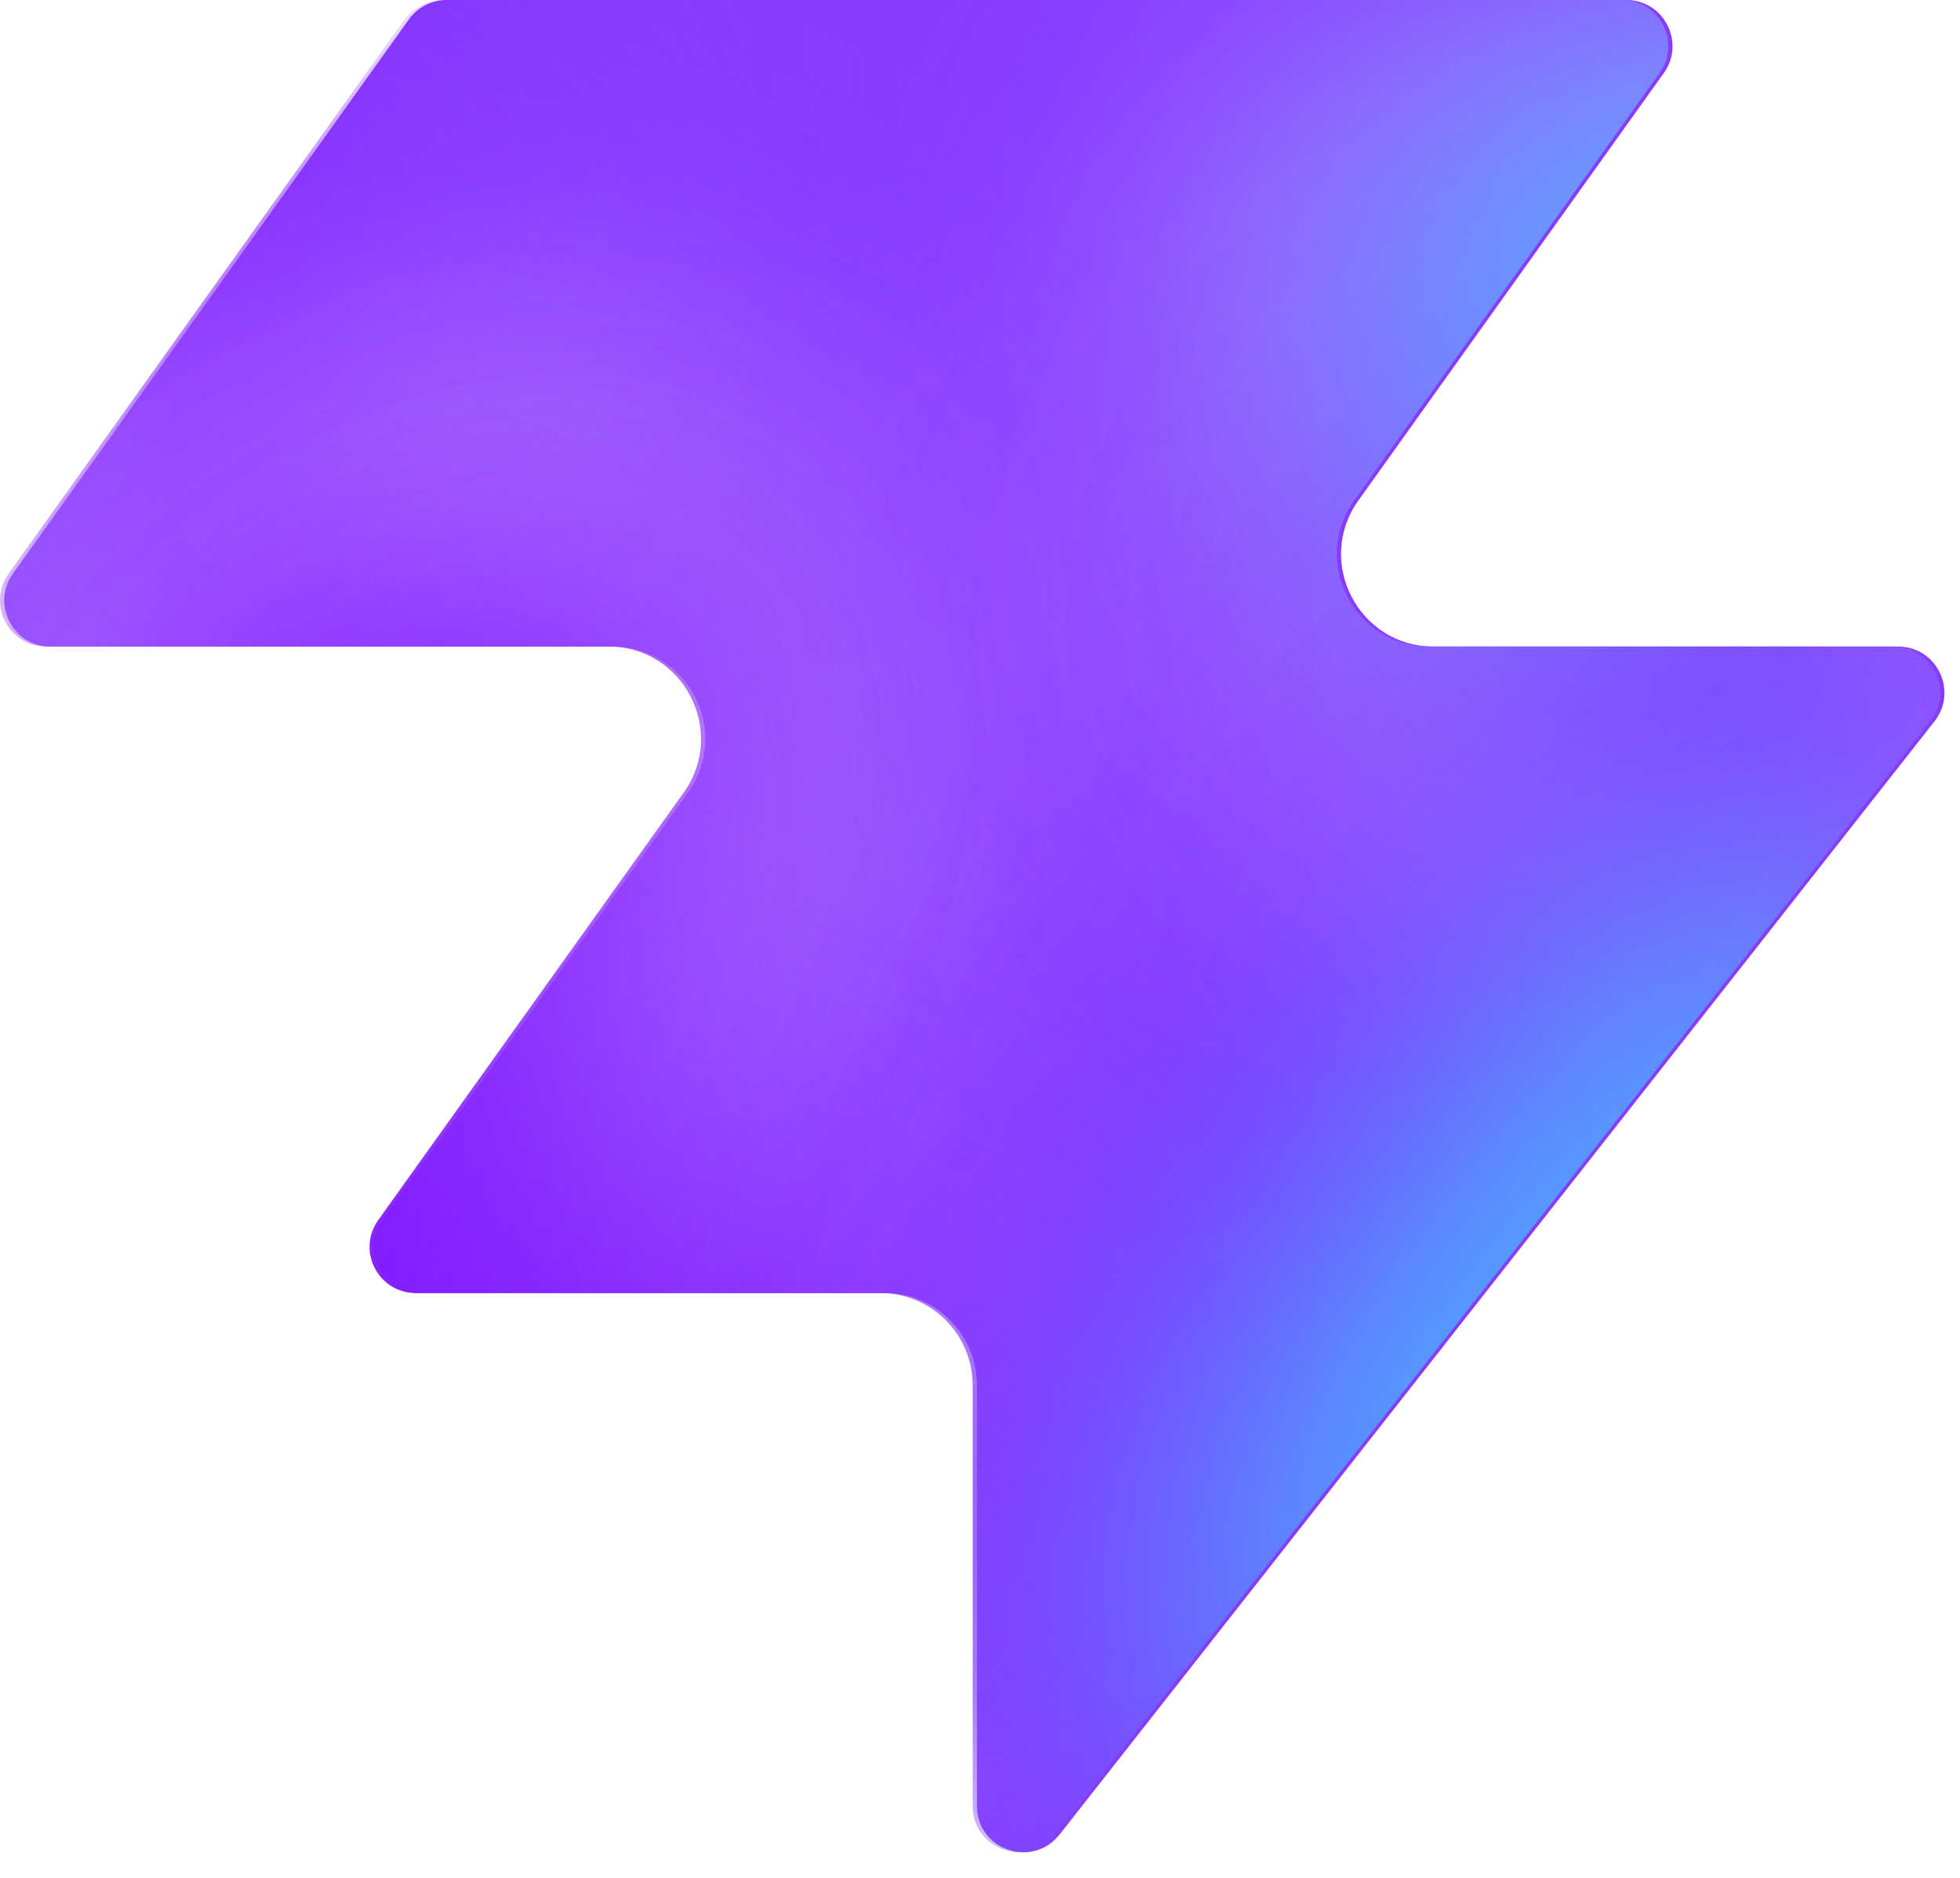
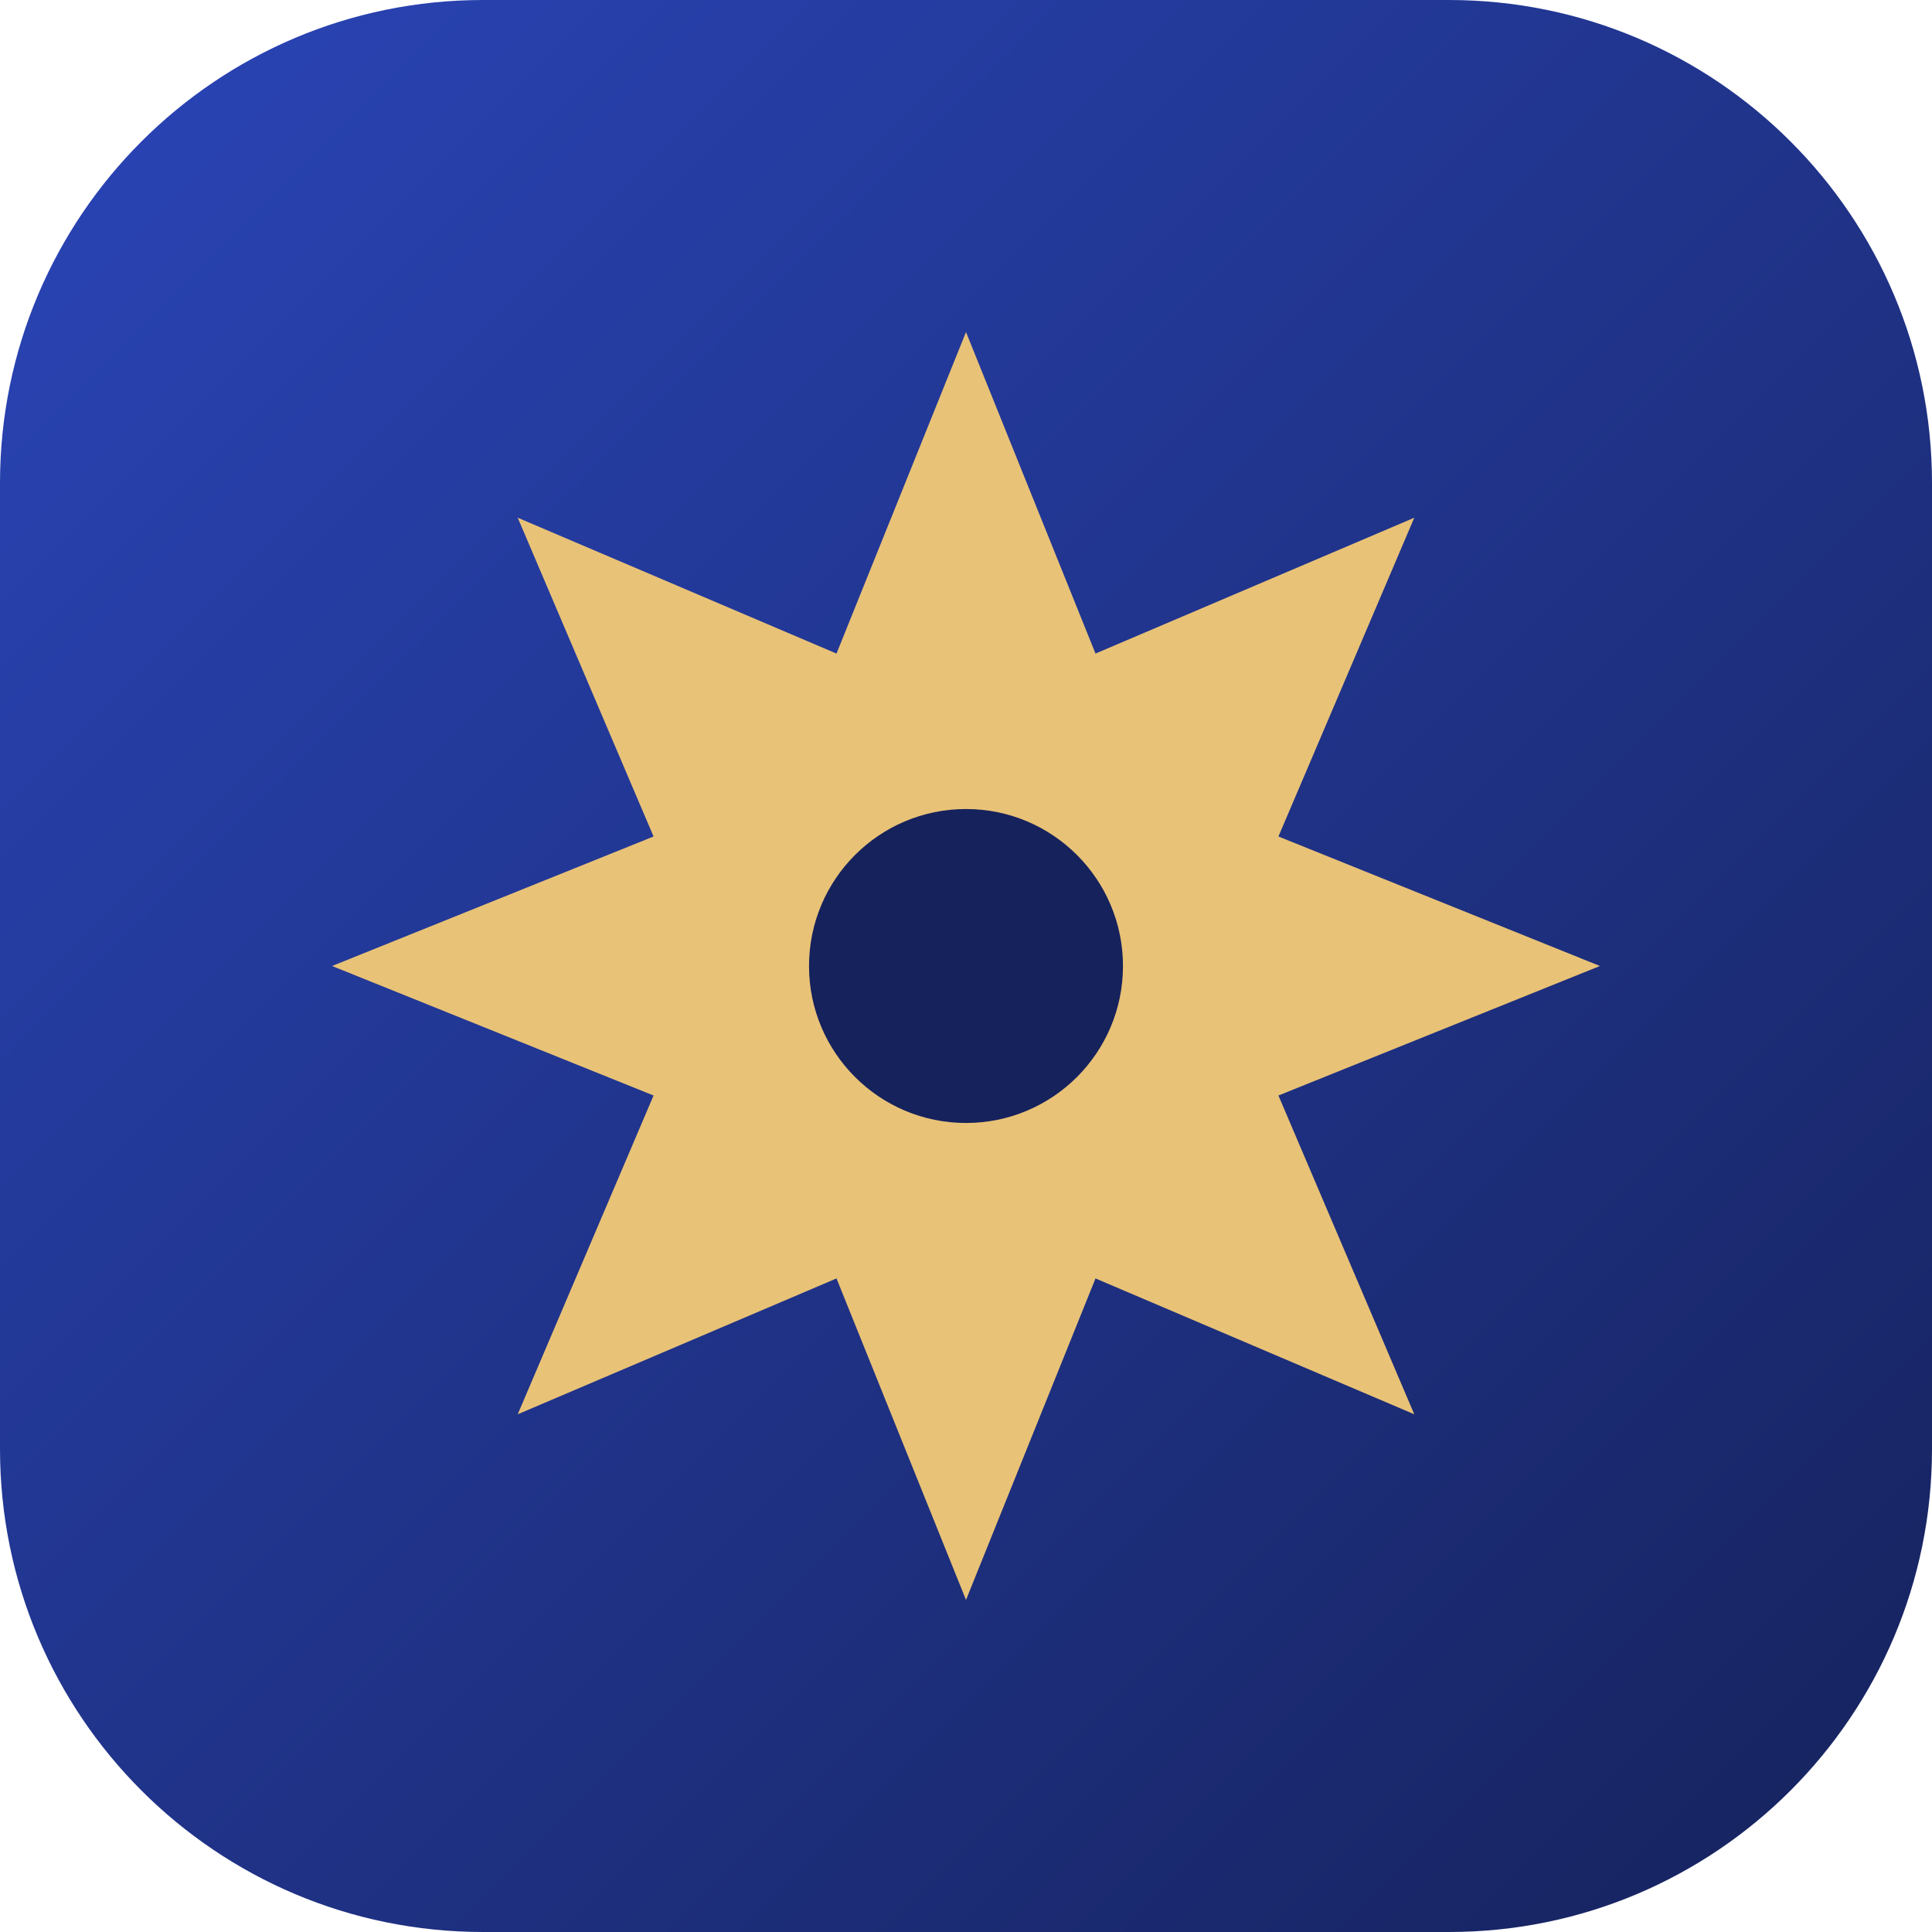
- <svg xmlns="http://www.w3.org/2000/svg" width="48" height="46" fill="none" viewBox="0 0 48 46">
-   <path fill="#863bff" d="M25.946 44.938c-.664.845-2.021.375-2.021-.698V33.937a2.26 2.26 0 0 0-2.262-2.262H10.287c-.92 0-1.456-1.04-.92-1.788l7.48-10.471c1.07-1.497 0-3.578-1.842-3.578H1.237c-.92 0-1.456-1.04-.92-1.788L10.013.474c.214-.297.556-.474.92-.474h28.894c.92 0 1.456 1.04.92 1.788l-7.48 10.471c-1.07 1.498 0 3.579 1.842 3.579h11.377c.943 0 1.473 1.088.89 1.83L25.947 44.94z" style="fill:#863bff;fill:color(display-p3 .525 .23 1);fill-opacity:1" />
-   <mask id="a" width="48" height="46" x="0" y="0" maskUnits="userSpaceOnUse" style="mask-type:alpha">
-     <path fill="#000" d="M25.842 44.938c-.664.844-2.021.375-2.021-.698V33.937a2.26 2.26 0 0 0-2.262-2.262H10.183c-.92 0-1.456-1.04-.92-1.788l7.48-10.471c1.07-1.498 0-3.579-1.842-3.579H1.133c-.92 0-1.456-1.04-.92-1.787L9.91.473c.214-.297.556-.474.92-.474h28.894c.92 0 1.456 1.04.92 1.788l-7.48 10.471c-1.07 1.498 0 3.578 1.842 3.578h11.377c.943 0 1.473 1.088.89 1.832L25.843 44.94z" style="fill:#000;fill-opacity:1" />
-   </mask>
-   <g mask="url(#a)">
-     <g filter="url(#b)">
-       <ellipse cx="5.508" cy="14.704" fill="#ede6ff" rx="5.508" ry="14.704" style="fill:#ede6ff;fill:color(display-p3 .927 .903 1);fill-opacity:1" transform="matrix(.00324 1 1 -.00324 -4.47 31.516)" />
-     </g>
-     <g filter="url(#c)">
-       <ellipse cx="10.399" cy="29.851" fill="#ede6ff" rx="10.399" ry="29.851" style="fill:#ede6ff;fill:color(display-p3 .927 .903 1);fill-opacity:1" transform="matrix(.00324 1 1 -.00324 -39.328 7.883)" />
-     </g>
-     <g filter="url(#d)">
-       <ellipse cx="5.508" cy="30.487" fill="#7e14ff" rx="5.508" ry="30.487" style="fill:#7e14ff;fill:color(display-p3 .492 .077 1);fill-opacity:1" transform="rotate(89.814 -25.913 -14.639)scale(1 -1)" />
-     </g>
-     <g filter="url(#e)">
-       <ellipse cx="5.508" cy="30.599" fill="#7e14ff" rx="5.508" ry="30.599" style="fill:#7e14ff;fill:color(display-p3 .492 .077 1);fill-opacity:1" transform="rotate(89.814 -32.644 -3.334)scale(1 -1)" />
-     </g>
-     <g filter="url(#f)">
-       <ellipse cx="5.508" cy="30.599" fill="#7e14ff" rx="5.508" ry="30.599" style="fill:#7e14ff;fill:color(display-p3 .492 .077 1);fill-opacity:1" transform="matrix(.00324 1 1 -.00324 -34.34 30.47)" />
-     </g>
-     <g filter="url(#g)">
-       <ellipse cx="14.072" cy="22.078" fill="#ede6ff" rx="14.072" ry="22.078" style="fill:#ede6ff;fill:color(display-p3 .927 .903 1);fill-opacity:1" transform="rotate(93.35 24.506 48.493)scale(-1 1)" />
-     </g>
-     <g filter="url(#h)">
-       <ellipse cx="3.47" cy="21.501" fill="#7e14ff" rx="3.47" ry="21.501" style="fill:#7e14ff;fill:color(display-p3 .492 .077 1);fill-opacity:1" transform="rotate(89.009 28.708 47.59)scale(-1 1)" />
-     </g>
-     <g filter="url(#i)">
-       <ellipse cx="3.47" cy="21.501" fill="#7e14ff" rx="3.47" ry="21.501" style="fill:#7e14ff;fill:color(display-p3 .492 .077 1);fill-opacity:1" transform="rotate(89.009 28.708 47.59)scale(-1 1)" />
-     </g>
-     <g filter="url(#j)">
-       <ellipse cx=".387" cy="8.972" fill="#7e14ff" rx="4.407" ry="29.108" style="fill:#7e14ff;fill:color(display-p3 .492 .077 1);fill-opacity:1" transform="rotate(39.51 .387 8.972)" />
-     </g>
-     <g filter="url(#k)">
-       <ellipse cx="47.523" cy="-6.092" fill="#7e14ff" rx="4.407" ry="29.108" style="fill:#7e14ff;fill:color(display-p3 .492 .077 1);fill-opacity:1" transform="rotate(37.892 47.523 -6.092)" />
-     </g>
-     <g filter="url(#l)">
-       <ellipse cx="41.412" cy="6.333" fill="#47bfff" rx="5.971" ry="9.665" style="fill:#47bfff;fill:color(display-p3 .28 .748 1);fill-opacity:1" transform="rotate(37.892 41.412 6.333)" />
-     </g>
-     <g filter="url(#m)">
-       <ellipse cx="-1.879" cy="38.332" fill="#7e14ff" rx="4.407" ry="29.108" style="fill:#7e14ff;fill:color(display-p3 .492 .077 1);fill-opacity:1" transform="rotate(37.892 -1.88 38.332)" />
-     </g>
-     <g filter="url(#n)">
-       <ellipse cx="-1.879" cy="38.332" fill="#7e14ff" rx="4.407" ry="29.108" style="fill:#7e14ff;fill:color(display-p3 .492 .077 1);fill-opacity:1" transform="rotate(37.892 -1.88 38.332)" />
-     </g>
-     <g filter="url(#o)">
-       <ellipse cx="35.651" cy="29.907" fill="#7e14ff" rx="4.407" ry="29.108" style="fill:#7e14ff;fill:color(display-p3 .492 .077 1);fill-opacity:1" transform="rotate(37.892 35.651 29.907)" />
-     </g>
-     <g filter="url(#p)">
-       <ellipse cx="38.418" cy="32.4" fill="#47bfff" rx="5.971" ry="15.297" style="fill:#47bfff;fill:color(display-p3 .28 .748 1);fill-opacity:1" transform="rotate(37.892 38.418 32.4)" />
-     </g>
-   </g>
+ <svg xmlns="http://www.w3.org/2000/svg" viewBox="0 0 64 64" role="img" aria-label="Himaya">
  <defs>
-     <filter id="b" width="60.045" height="41.654" x="-19.77" y="16.149" color-interpolation-filters="sRGB" filterUnits="userSpaceOnUse">
-       <feFlood flood-opacity="0" result="BackgroundImageFix" />
-       <feBlend in="SourceGraphic" in2="BackgroundImageFix" result="shape" />
-       <feGaussianBlur result="effect1_foregroundBlur_2002_17158" stdDeviation="7.659" />
-     </filter>
-     <filter id="c" width="90.34" height="51.437" x="-54.613" y="-7.533" color-interpolation-filters="sRGB" filterUnits="userSpaceOnUse">
-       <feFlood flood-opacity="0" result="BackgroundImageFix" />
-       <feBlend in="SourceGraphic" in2="BackgroundImageFix" result="shape" />
-       <feGaussianBlur result="effect1_foregroundBlur_2002_17158" stdDeviation="7.659" />
-     </filter>
-     <filter id="d" width="79.355" height="29.4" x="-49.64" y="2.03" color-interpolation-filters="sRGB" filterUnits="userSpaceOnUse">
-       <feFlood flood-opacity="0" result="BackgroundImageFix" />
-       <feBlend in="SourceGraphic" in2="BackgroundImageFix" result="shape" />
-       <feGaussianBlur result="effect1_foregroundBlur_2002_17158" stdDeviation="4.596" />
-     </filter>
-     <filter id="e" width="79.579" height="29.4" x="-45.045" y="20.029" color-interpolation-filters="sRGB" filterUnits="userSpaceOnUse">
-       <feFlood flood-opacity="0" result="BackgroundImageFix" />
-       <feBlend in="SourceGraphic" in2="BackgroundImageFix" result="shape" />
-       <feGaussianBlur result="effect1_foregroundBlur_2002_17158" stdDeviation="4.596" />
-     </filter>
-     <filter id="f" width="79.579" height="29.4" x="-43.513" y="21.178" color-interpolation-filters="sRGB" filterUnits="userSpaceOnUse">
-       <feFlood flood-opacity="0" result="BackgroundImageFix" />
-       <feBlend in="SourceGraphic" in2="BackgroundImageFix" result="shape" />
-       <feGaussianBlur result="effect1_foregroundBlur_2002_17158" stdDeviation="4.596" />
-     </filter>
-     <filter id="g" width="74.749" height="58.852" x="15.756" y="-17.901" color-interpolation-filters="sRGB" filterUnits="userSpaceOnUse">
-       <feFlood flood-opacity="0" result="BackgroundImageFix" />
-       <feBlend in="SourceGraphic" in2="BackgroundImageFix" result="shape" />
-       <feGaussianBlur result="effect1_foregroundBlur_2002_17158" stdDeviation="7.659" />
-     </filter>
-     <filter id="h" width="61.377" height="25.362" x="23.548" y="2.284" color-interpolation-filters="sRGB" filterUnits="userSpaceOnUse">
-       <feFlood flood-opacity="0" result="BackgroundImageFix" />
-       <feBlend in="SourceGraphic" in2="BackgroundImageFix" result="shape" />
-       <feGaussianBlur result="effect1_foregroundBlur_2002_17158" stdDeviation="4.596" />
-     </filter>
-     <filter id="i" width="61.377" height="25.362" x="23.548" y="2.284" color-interpolation-filters="sRGB" filterUnits="userSpaceOnUse">
-       <feFlood flood-opacity="0" result="BackgroundImageFix" />
-       <feBlend in="SourceGraphic" in2="BackgroundImageFix" result="shape" />
-       <feGaussianBlur result="effect1_foregroundBlur_2002_17158" stdDeviation="4.596" />
-     </filter>
-     <filter id="j" width="56.045" height="63.649" x="-27.636" y="-22.853" color-interpolation-filters="sRGB" filterUnits="userSpaceOnUse">
-       <feFlood flood-opacity="0" result="BackgroundImageFix" />
-       <feBlend in="SourceGraphic" in2="BackgroundImageFix" result="shape" />
-       <feGaussianBlur result="effect1_foregroundBlur_2002_17158" stdDeviation="4.596" />
-     </filter>
-     <filter id="k" width="54.814" height="64.646" x="20.116" y="-38.415" color-interpolation-filters="sRGB" filterUnits="userSpaceOnUse">
-       <feFlood flood-opacity="0" result="BackgroundImageFix" />
-       <feBlend in="SourceGraphic" in2="BackgroundImageFix" result="shape" />
-       <feGaussianBlur result="effect1_foregroundBlur_2002_17158" stdDeviation="4.596" />
-     </filter>
-     <filter id="l" width="33.541" height="35.313" x="24.641" y="-11.323" color-interpolation-filters="sRGB" filterUnits="userSpaceOnUse">
-       <feFlood flood-opacity="0" result="BackgroundImageFix" />
-       <feBlend in="SourceGraphic" in2="BackgroundImageFix" result="shape" />
-       <feGaussianBlur result="effect1_foregroundBlur_2002_17158" stdDeviation="4.596" />
-     </filter>
-     <filter id="m" width="54.814" height="64.646" x="-29.286" y="6.009" color-interpolation-filters="sRGB" filterUnits="userSpaceOnUse">
-       <feFlood flood-opacity="0" result="BackgroundImageFix" />
-       <feBlend in="SourceGraphic" in2="BackgroundImageFix" result="shape" />
-       <feGaussianBlur result="effect1_foregroundBlur_2002_17158" stdDeviation="4.596" />
-     </filter>
-     <filter id="n" width="54.814" height="64.646" x="-29.286" y="6.009" color-interpolation-filters="sRGB" filterUnits="userSpaceOnUse">
-       <feFlood flood-opacity="0" result="BackgroundImageFix" />
-       <feBlend in="SourceGraphic" in2="BackgroundImageFix" result="shape" />
-       <feGaussianBlur result="effect1_foregroundBlur_2002_17158" stdDeviation="4.596" />
-     </filter>
-     <filter id="o" width="54.814" height="64.646" x="8.244" y="-2.416" color-interpolation-filters="sRGB" filterUnits="userSpaceOnUse">
-       <feFlood flood-opacity="0" result="BackgroundImageFix" />
-       <feBlend in="SourceGraphic" in2="BackgroundImageFix" result="shape" />
-       <feGaussianBlur result="effect1_foregroundBlur_2002_17158" stdDeviation="4.596" />
-     </filter>
-     <filter id="p" width="39.409" height="43.623" x="18.713" y="10.588" color-interpolation-filters="sRGB" filterUnits="userSpaceOnUse">
-       <feFlood flood-opacity="0" result="BackgroundImageFix" />
-       <feBlend in="SourceGraphic" in2="BackgroundImageFix" result="shape" />
-       <feGaussianBlur result="effect1_foregroundBlur_2002_17158" stdDeviation="4.596" />
-     </filter>
+     <linearGradient id="g" x1="0" y1="0" x2="1" y2="1">
+       <stop offset="0" stop-color="#2a45b8" />
+       <stop offset="1" stop-color="#16225c" />
+     </linearGradient>
  </defs>
+   <rect width="64" height="64" rx="16" fill="url(#g)" />
+   <polygon points="32.00,11.00 36.29,21.65 46.85,17.15 42.35,27.71 53.00,32.00 42.35,36.29 46.85,46.85 36.29,42.35 32.00,53.00 27.71,42.35 17.15,46.85 21.65,36.29 11.00,32.00 21.65,27.71 17.15,17.15 27.71,21.65" fill="#e8c277" />
+   <circle cx="32" cy="32" r="5.2" fill="#16225c" />
</svg>
